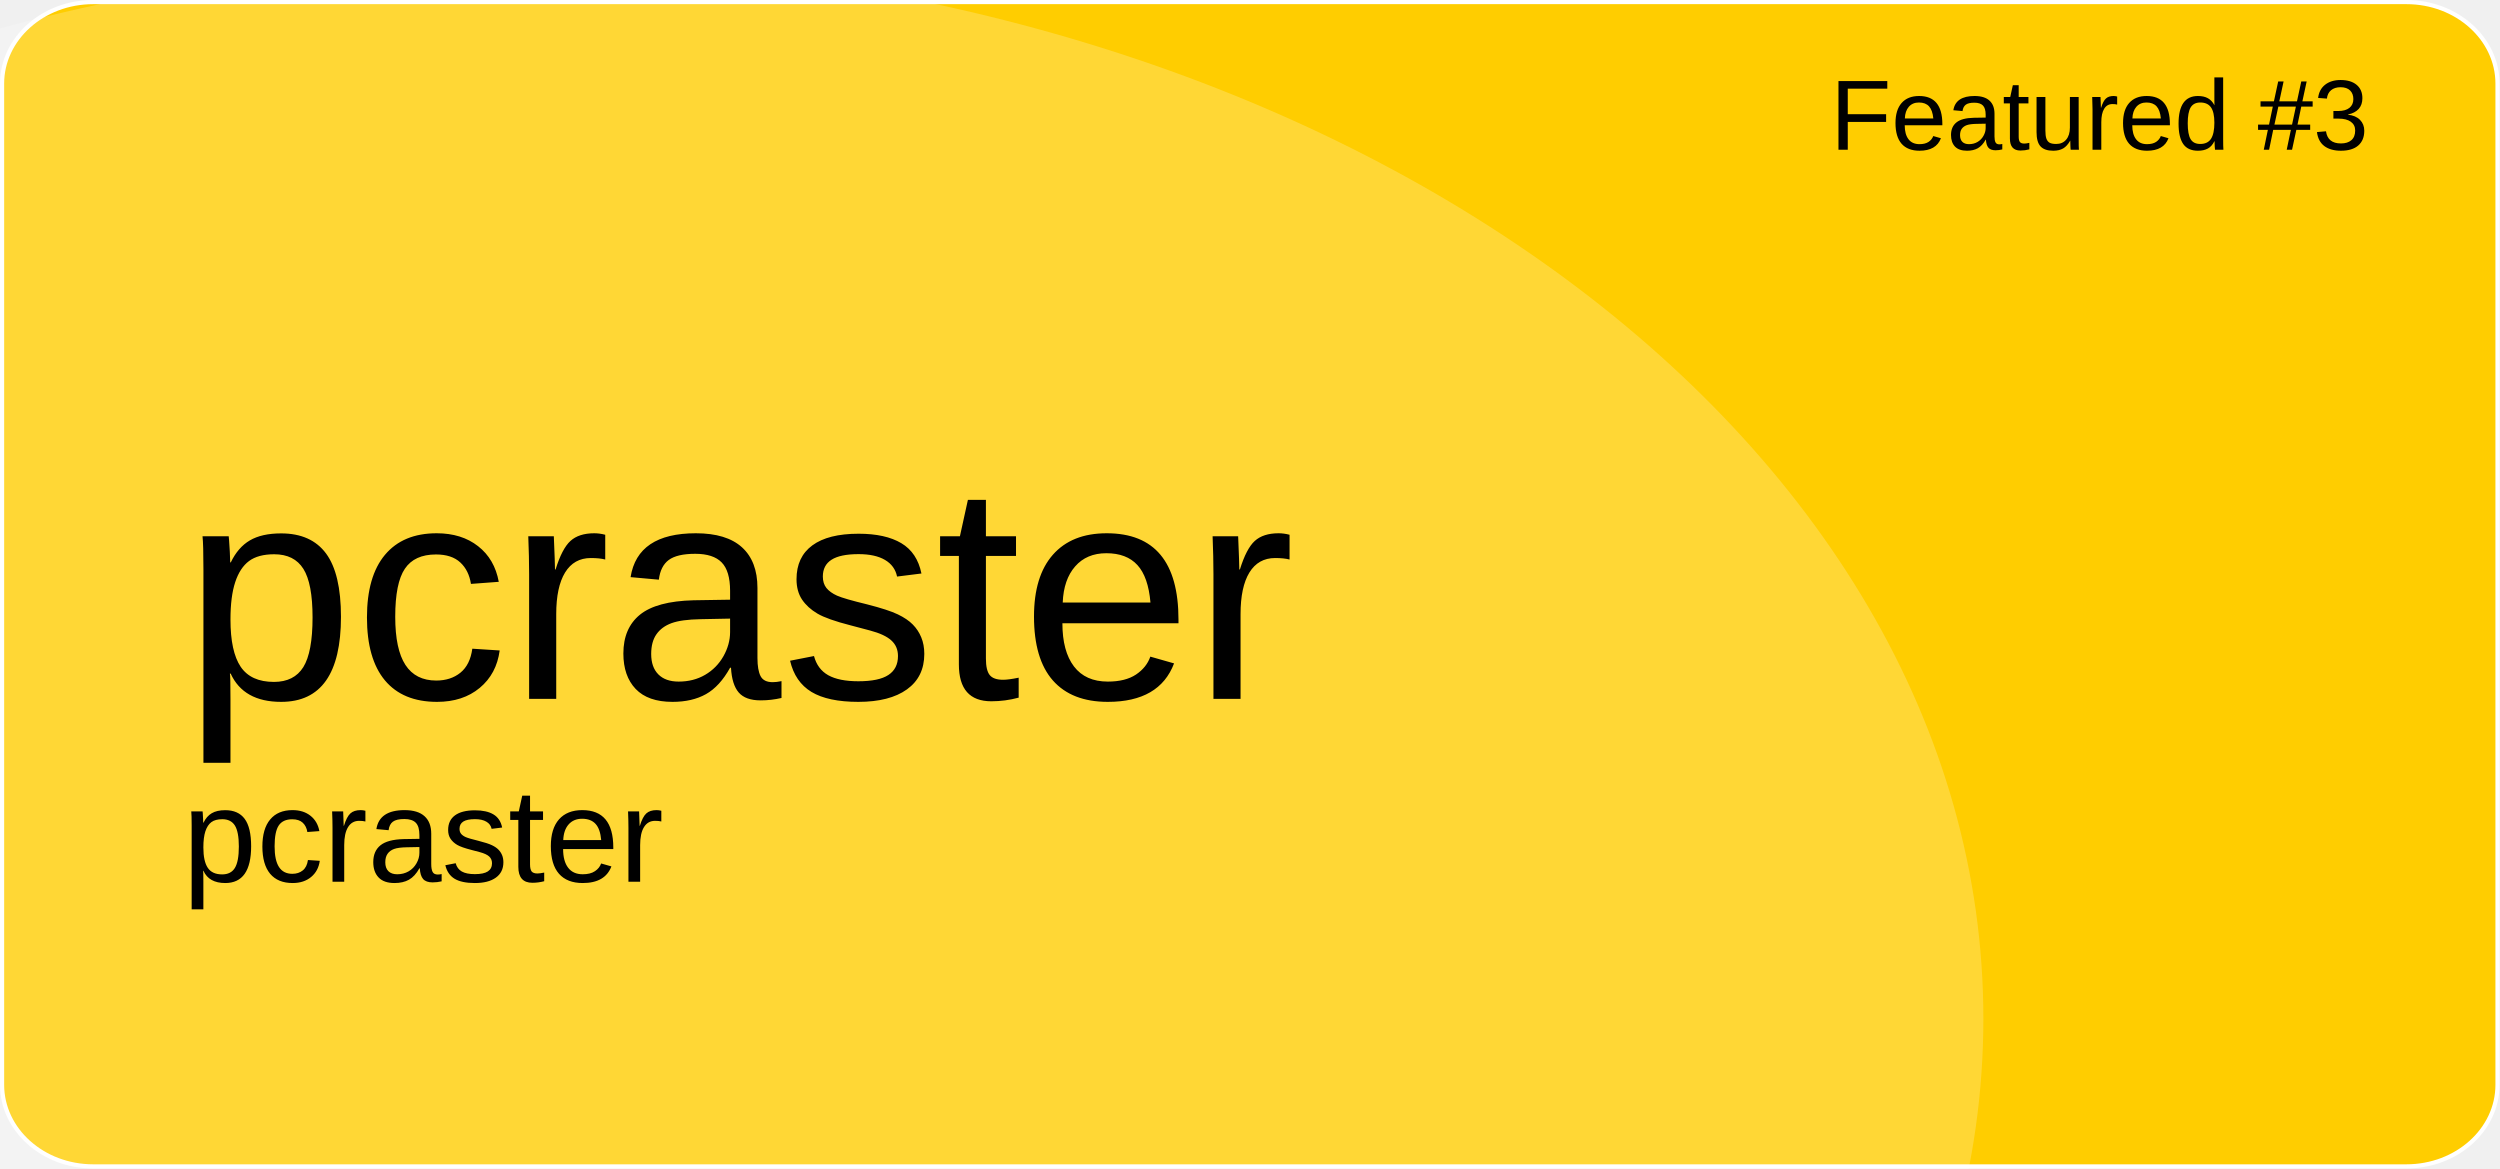
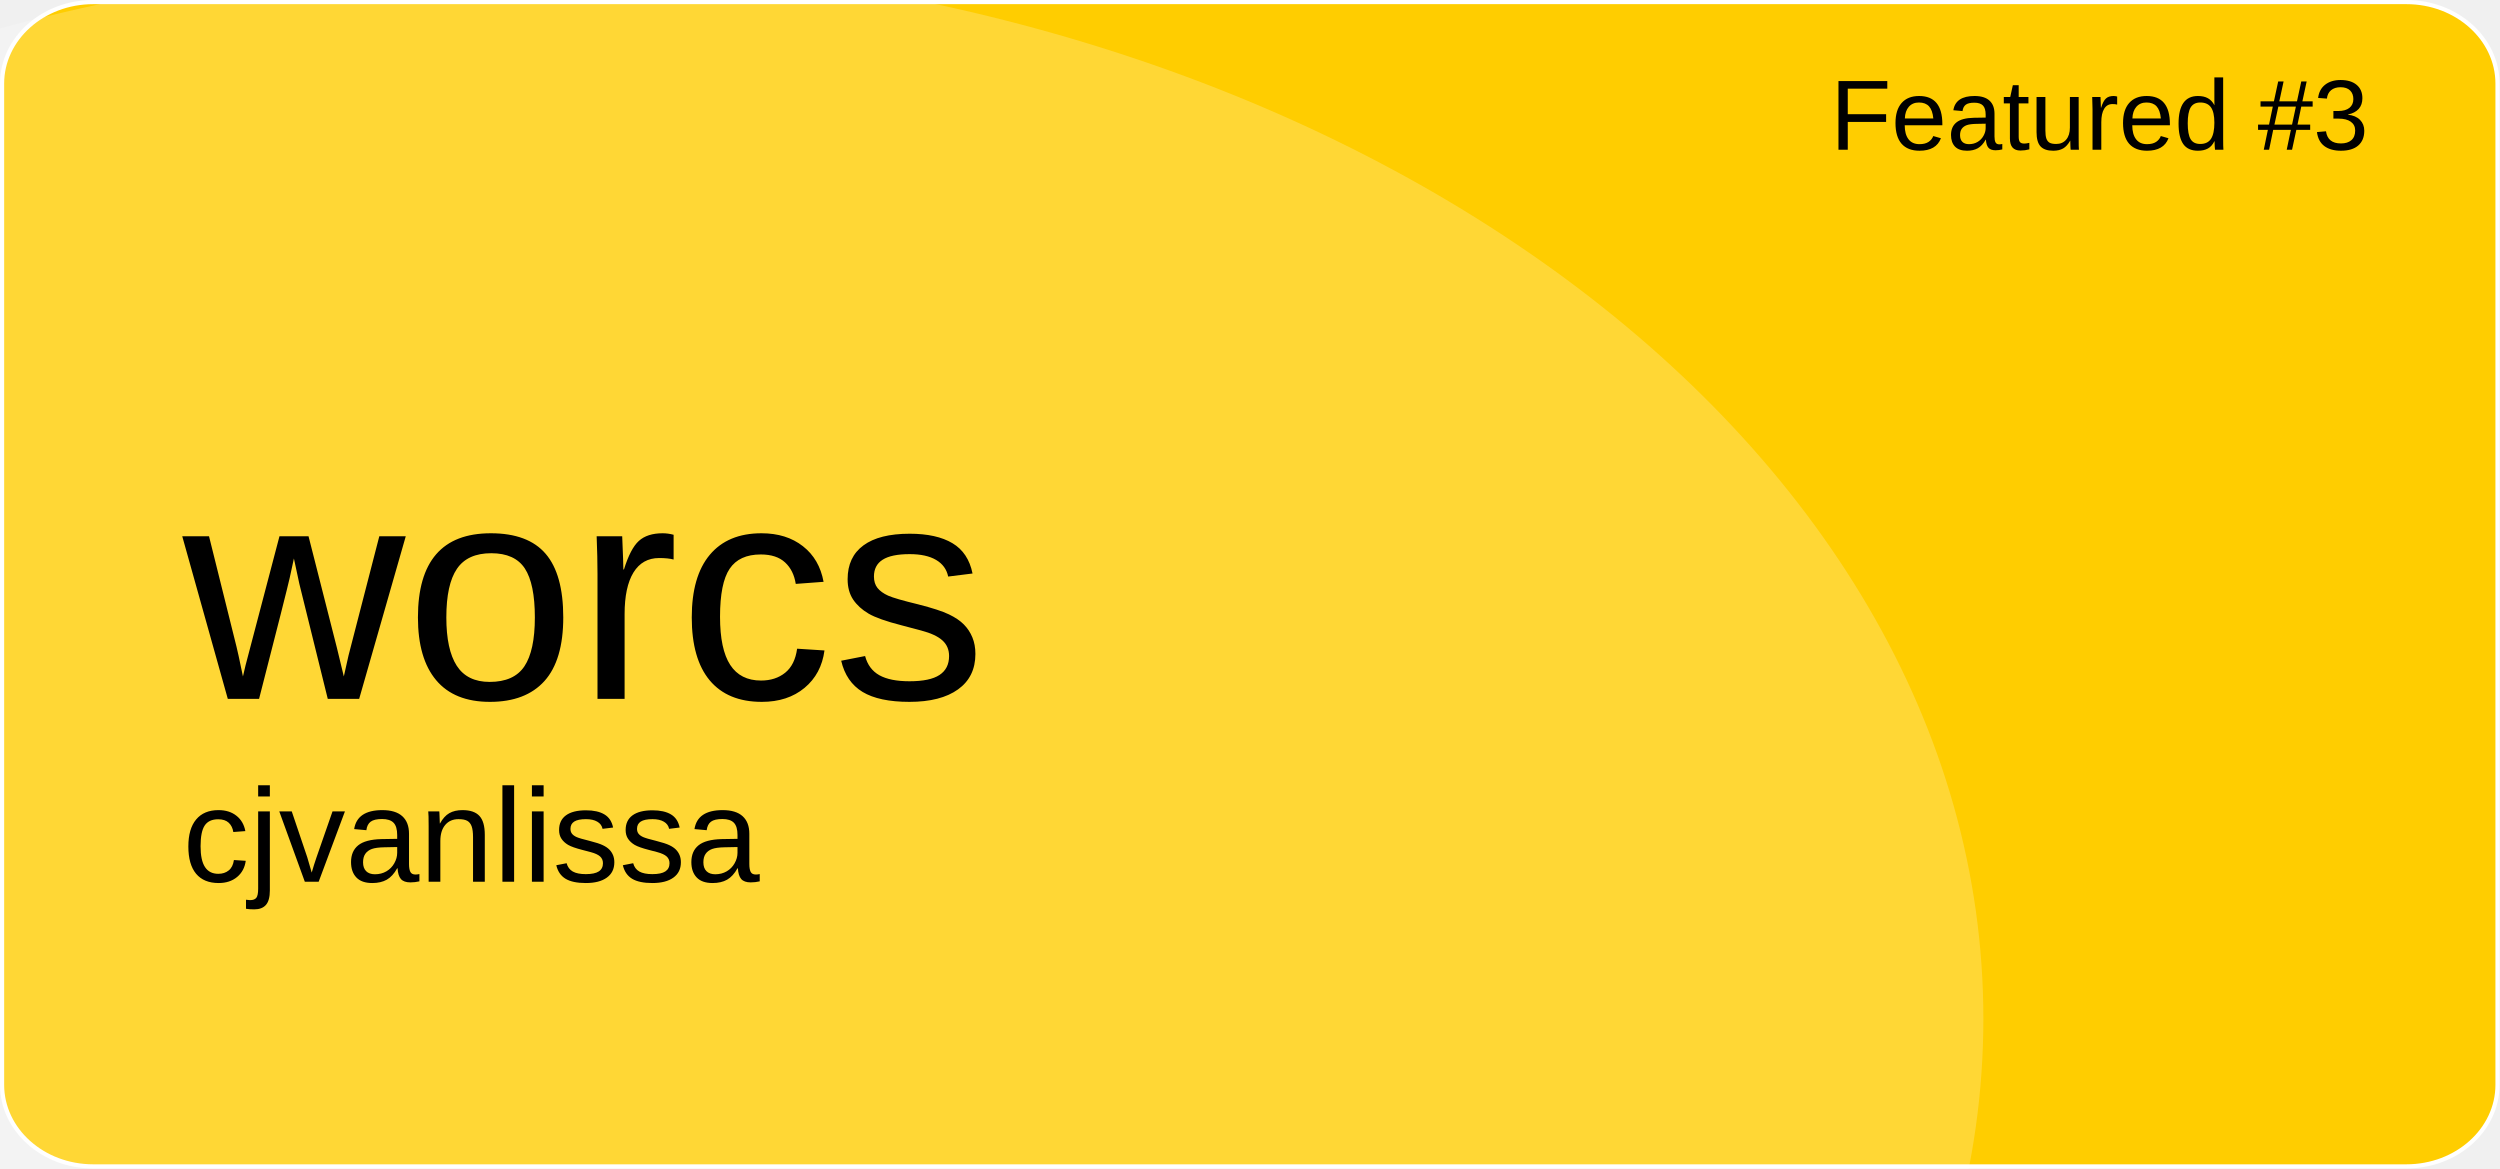
<svg xmlns="http://www.w3.org/2000/svg" version="1.1" id="a" x="0px" y="0px" viewBox="0 0 601 281" style="enable-background:new 0 0 601 281;" xml:space="preserve">
  <style type="text/css">
	.st0{fill:#FFCD00;stroke:#FFFFFF;stroke-miterlimit:10;}
	.st1{opacity:0.21;fill:#FFFFFF;enable-background:new    ;}
	.st2{font-family:'Arial';}
	.st3{font-size:24px;}
	.st4{font-size:74px;}
	.st5{font-size:32px;}
</style>
  <path id="b" class="st0" d="M22.4,0.5h556.1c12.1,0,21.9,8.8,21.9,19.6v240.7c0,10.8-9.8,19.6-21.9,19.6H22.4  c-12.1,0-21.9-8.8-21.9-19.6V20.1C0.5,9.3,10.3,0.5,22.4,0.5z" />
  <ellipse class="st1" cx="124.5" cy="244.9" rx="352.3" ry="254.4" />
  <text transform="matrix(1 0 0 1 440 36)" class="st2 st3">Featured #3</text>
-   <text transform="matrix(1 0 0 1 43.92 168.01)" class="st2 st4">pcraster</text>
-   <text transform="matrix(1 0 0 1 43.92 211.97)" class="st2 st5">pcraster</text>
+   <text transform="matrix(1 0 0 1 43.92 168.01)" class="st2 st4">worcs</text>
+   <text transform="matrix(1 0 0 1 43.92 211.97)" class="st2 st5">cjvanlissa</text>
</svg>
